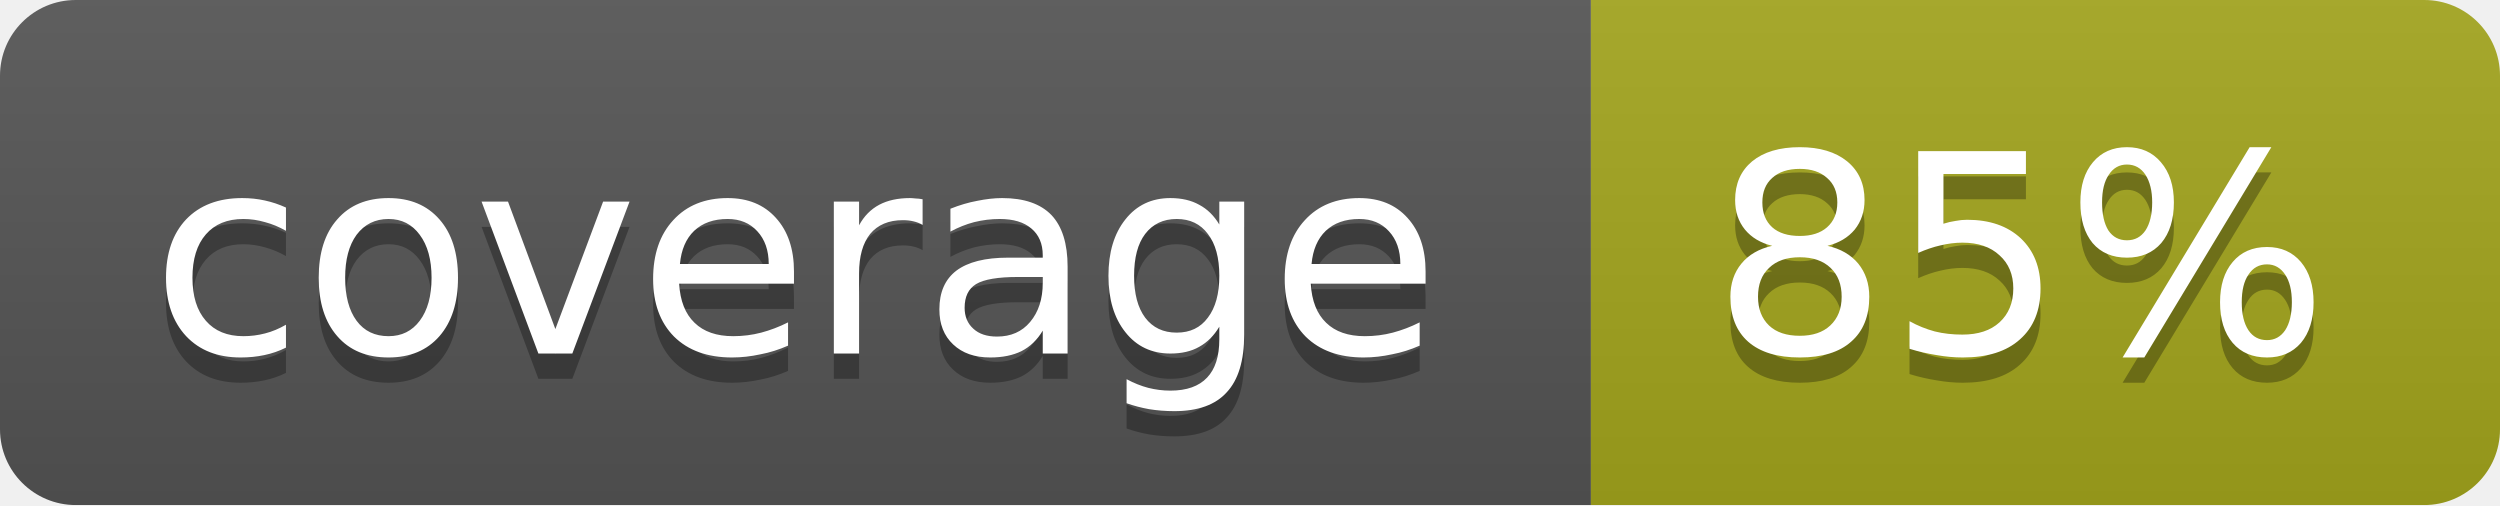
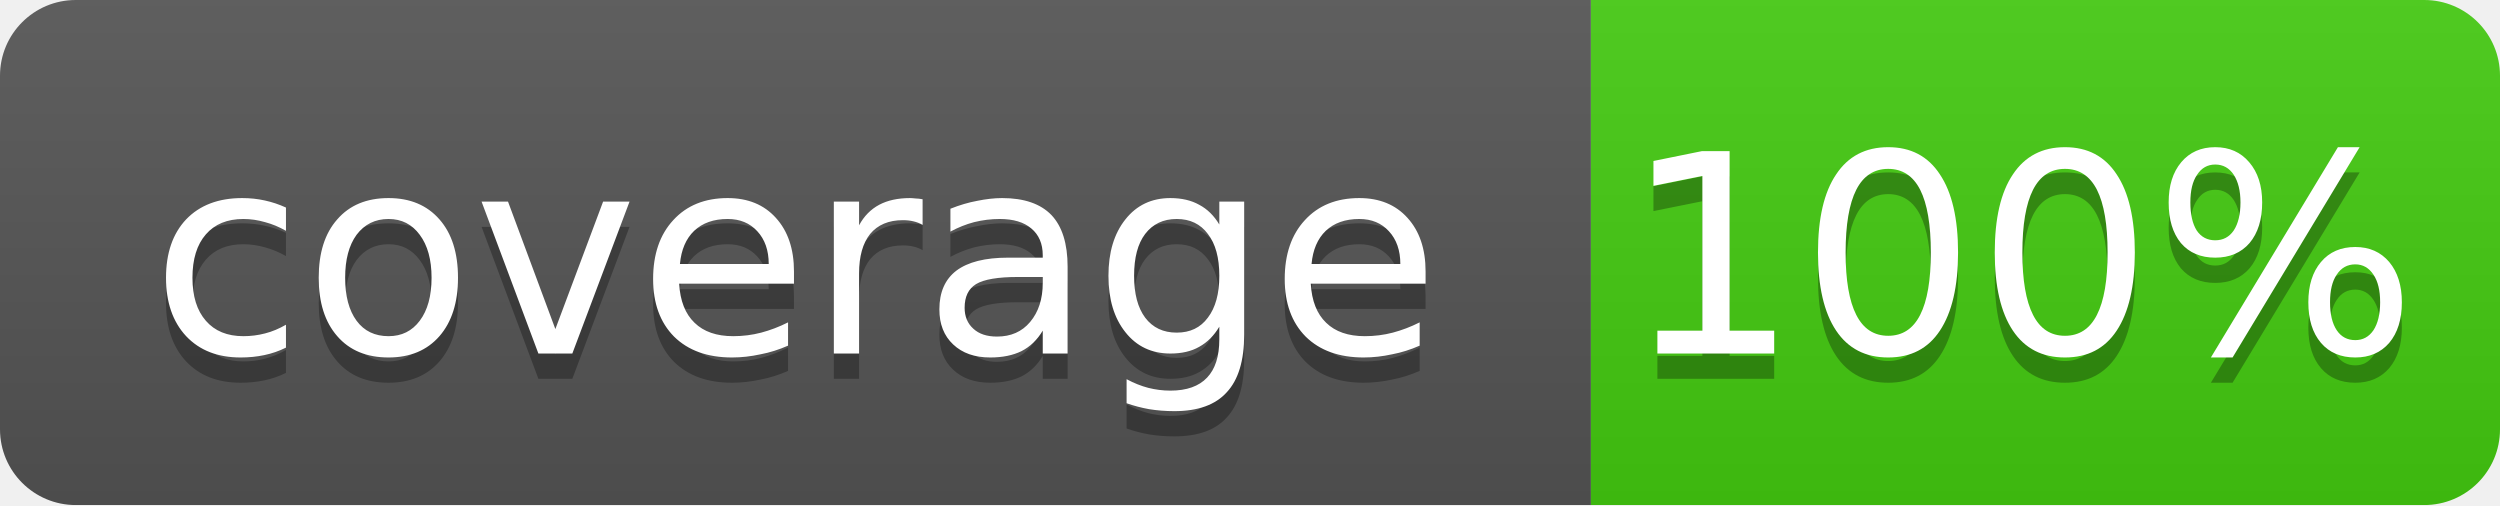
<svg xmlns="http://www.w3.org/2000/svg" width="99" height="20">
  <linearGradient id="b" x2="0" y2="100%">
    <stop offset="0" stop-color="#bbb" stop-opacity=".1" />
    <stop offset="1" stop-opacity=".1" />
  </linearGradient>
  <mask id="a">
    <rect width="99" height="20" rx="3" fill="#fff" />
  </mask>
  <g mask="url(#a)">
    <path fill="#555" d="M0 0h63v20H0z" />
-     <path fill="#a4a61d" d="M63 0h36v20H63z" />
+     <path fill="#4c1" d="M63 0h36v20H63z" />
    <path fill="url(#b)" d="M0 0h99v20H0z" />
  </g>
  <g fill="#fff" text-anchor="middle" font-family="DejaVu Sans,Verdana,Geneva,sans-serif" font-size="11">
    <text x="31.5" y="15" fill="#010101" fill-opacity=".3">coverage</text>
    <text x="31.5" y="14">coverage</text>
-     <text x="80" y="15" fill="#010101" fill-opacity=".3">85%</text>
-     <text x="80" y="14">85%</text>
+     <text x="80" y="15" fill="#010101" fill-opacity=".3">100%</text>
+     <text x="80" y="14">100%</text>
  </g>
</svg>
